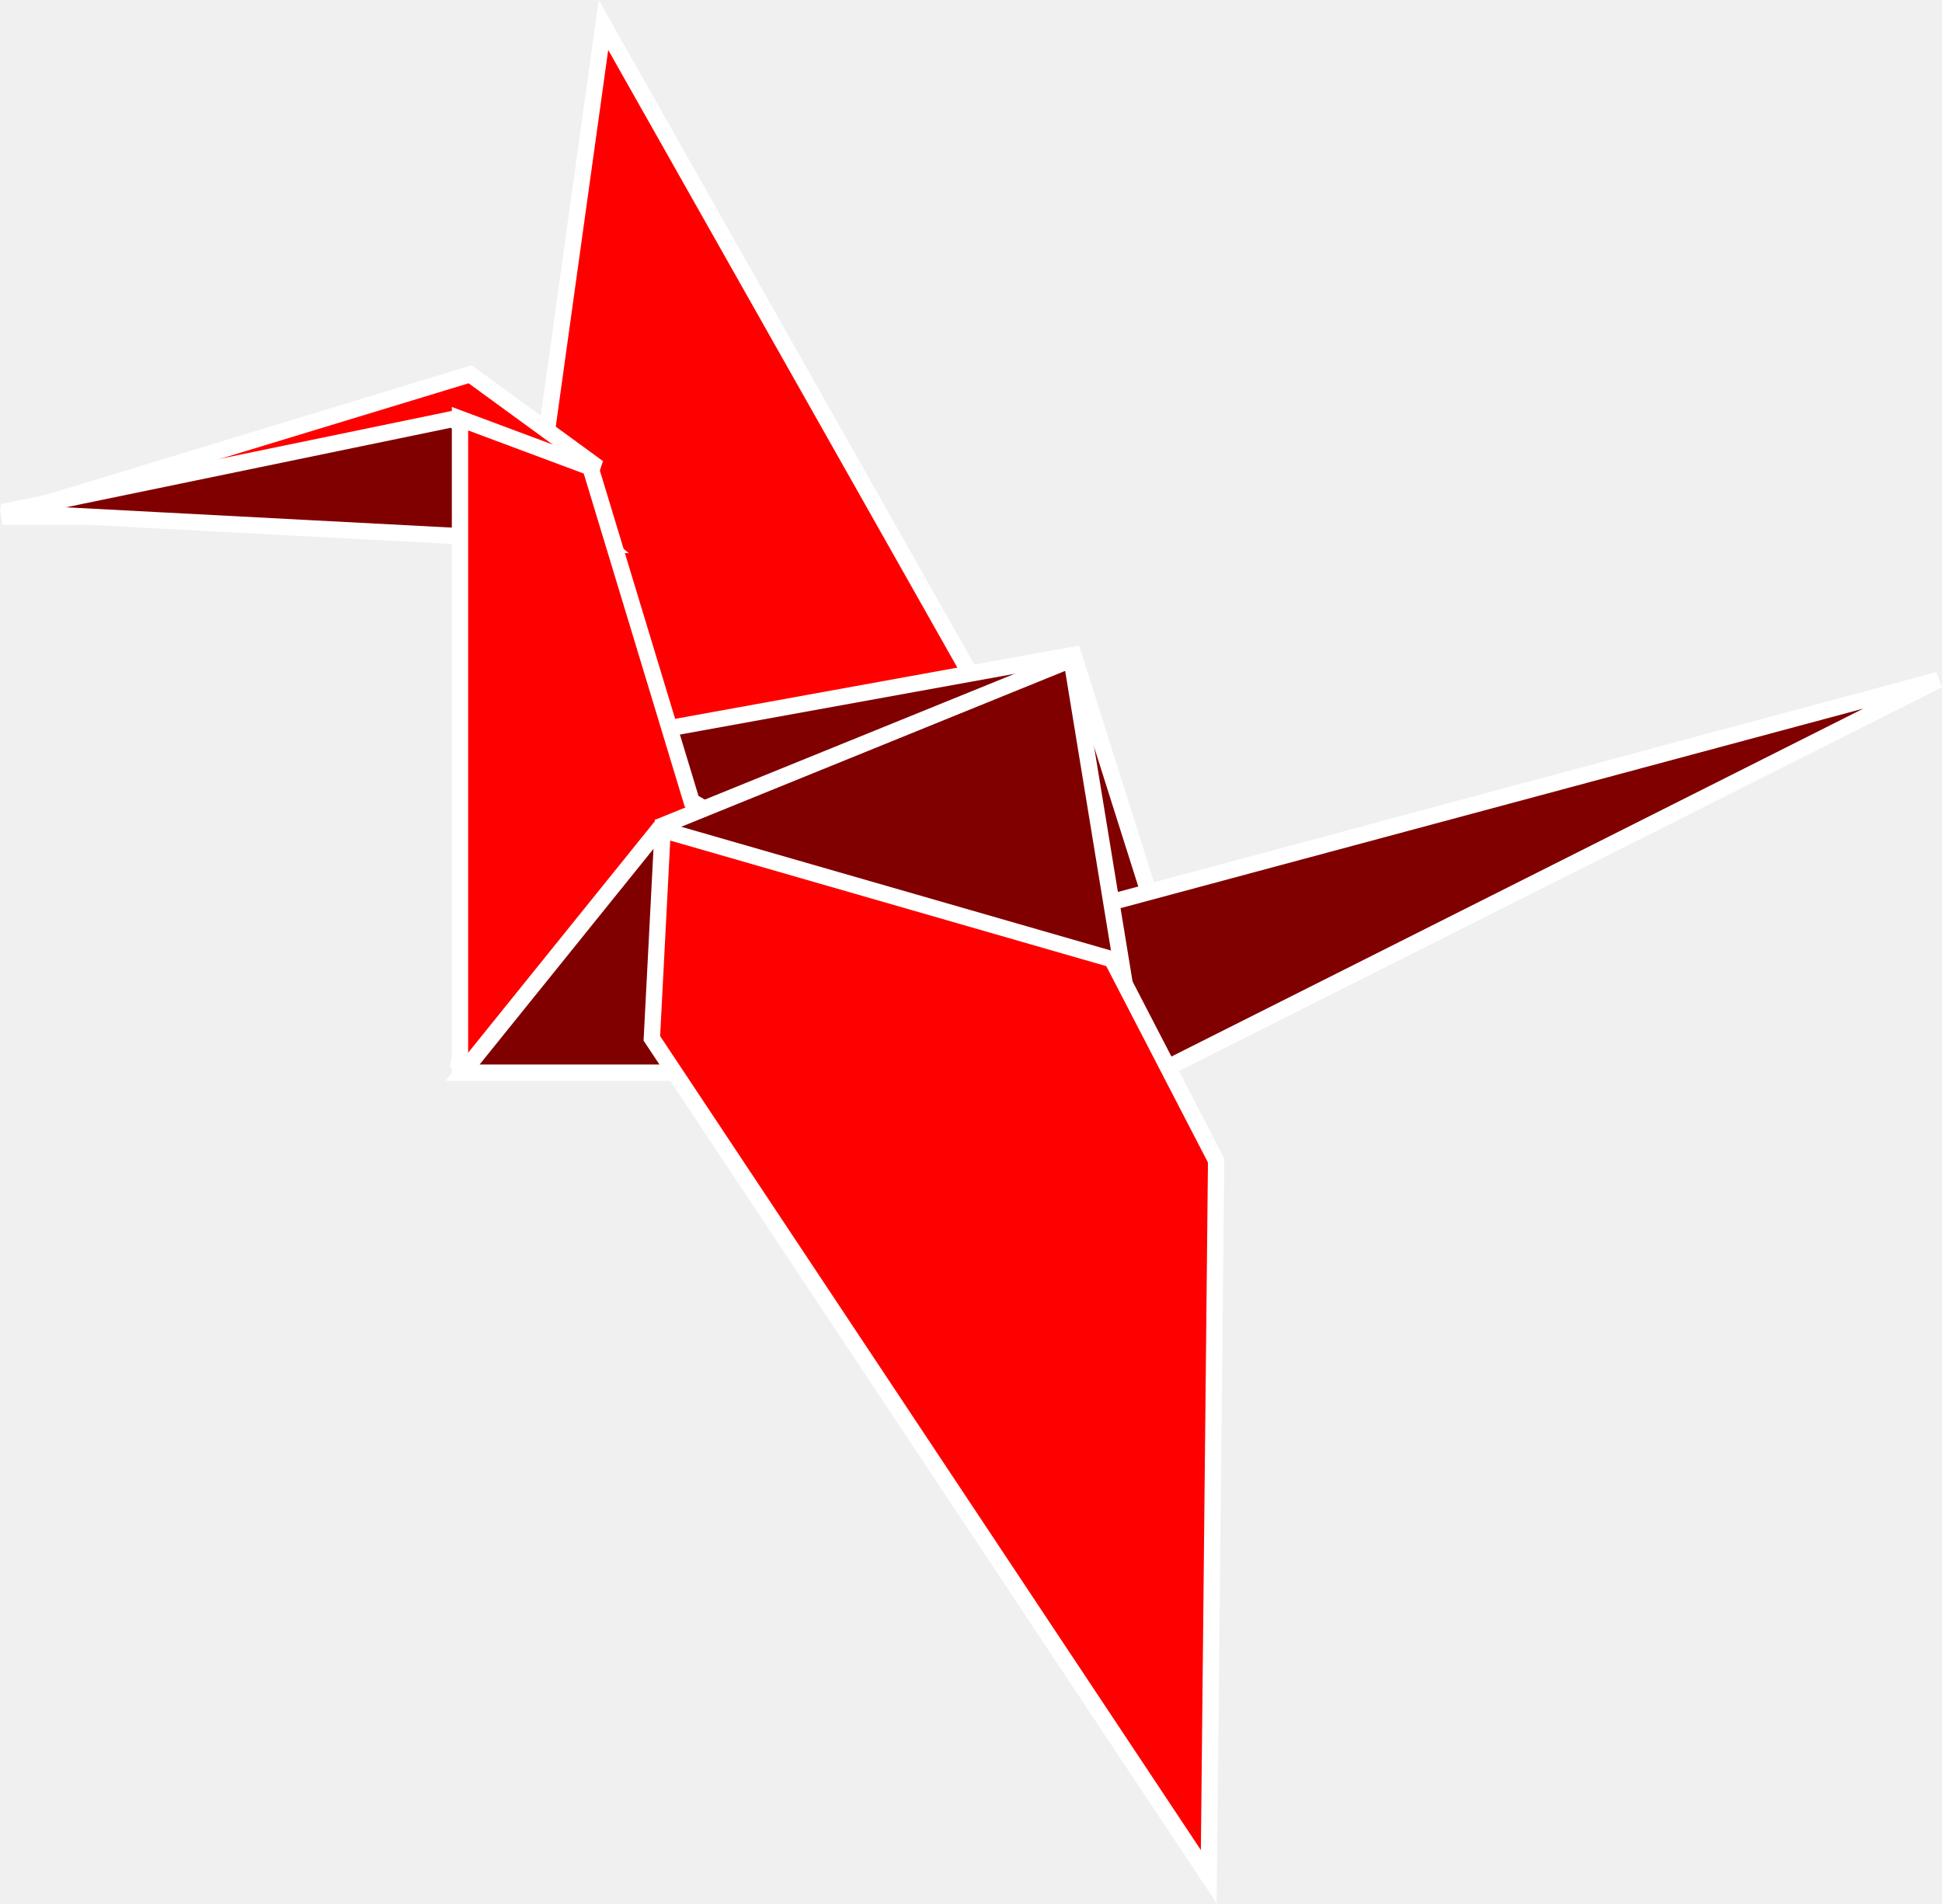
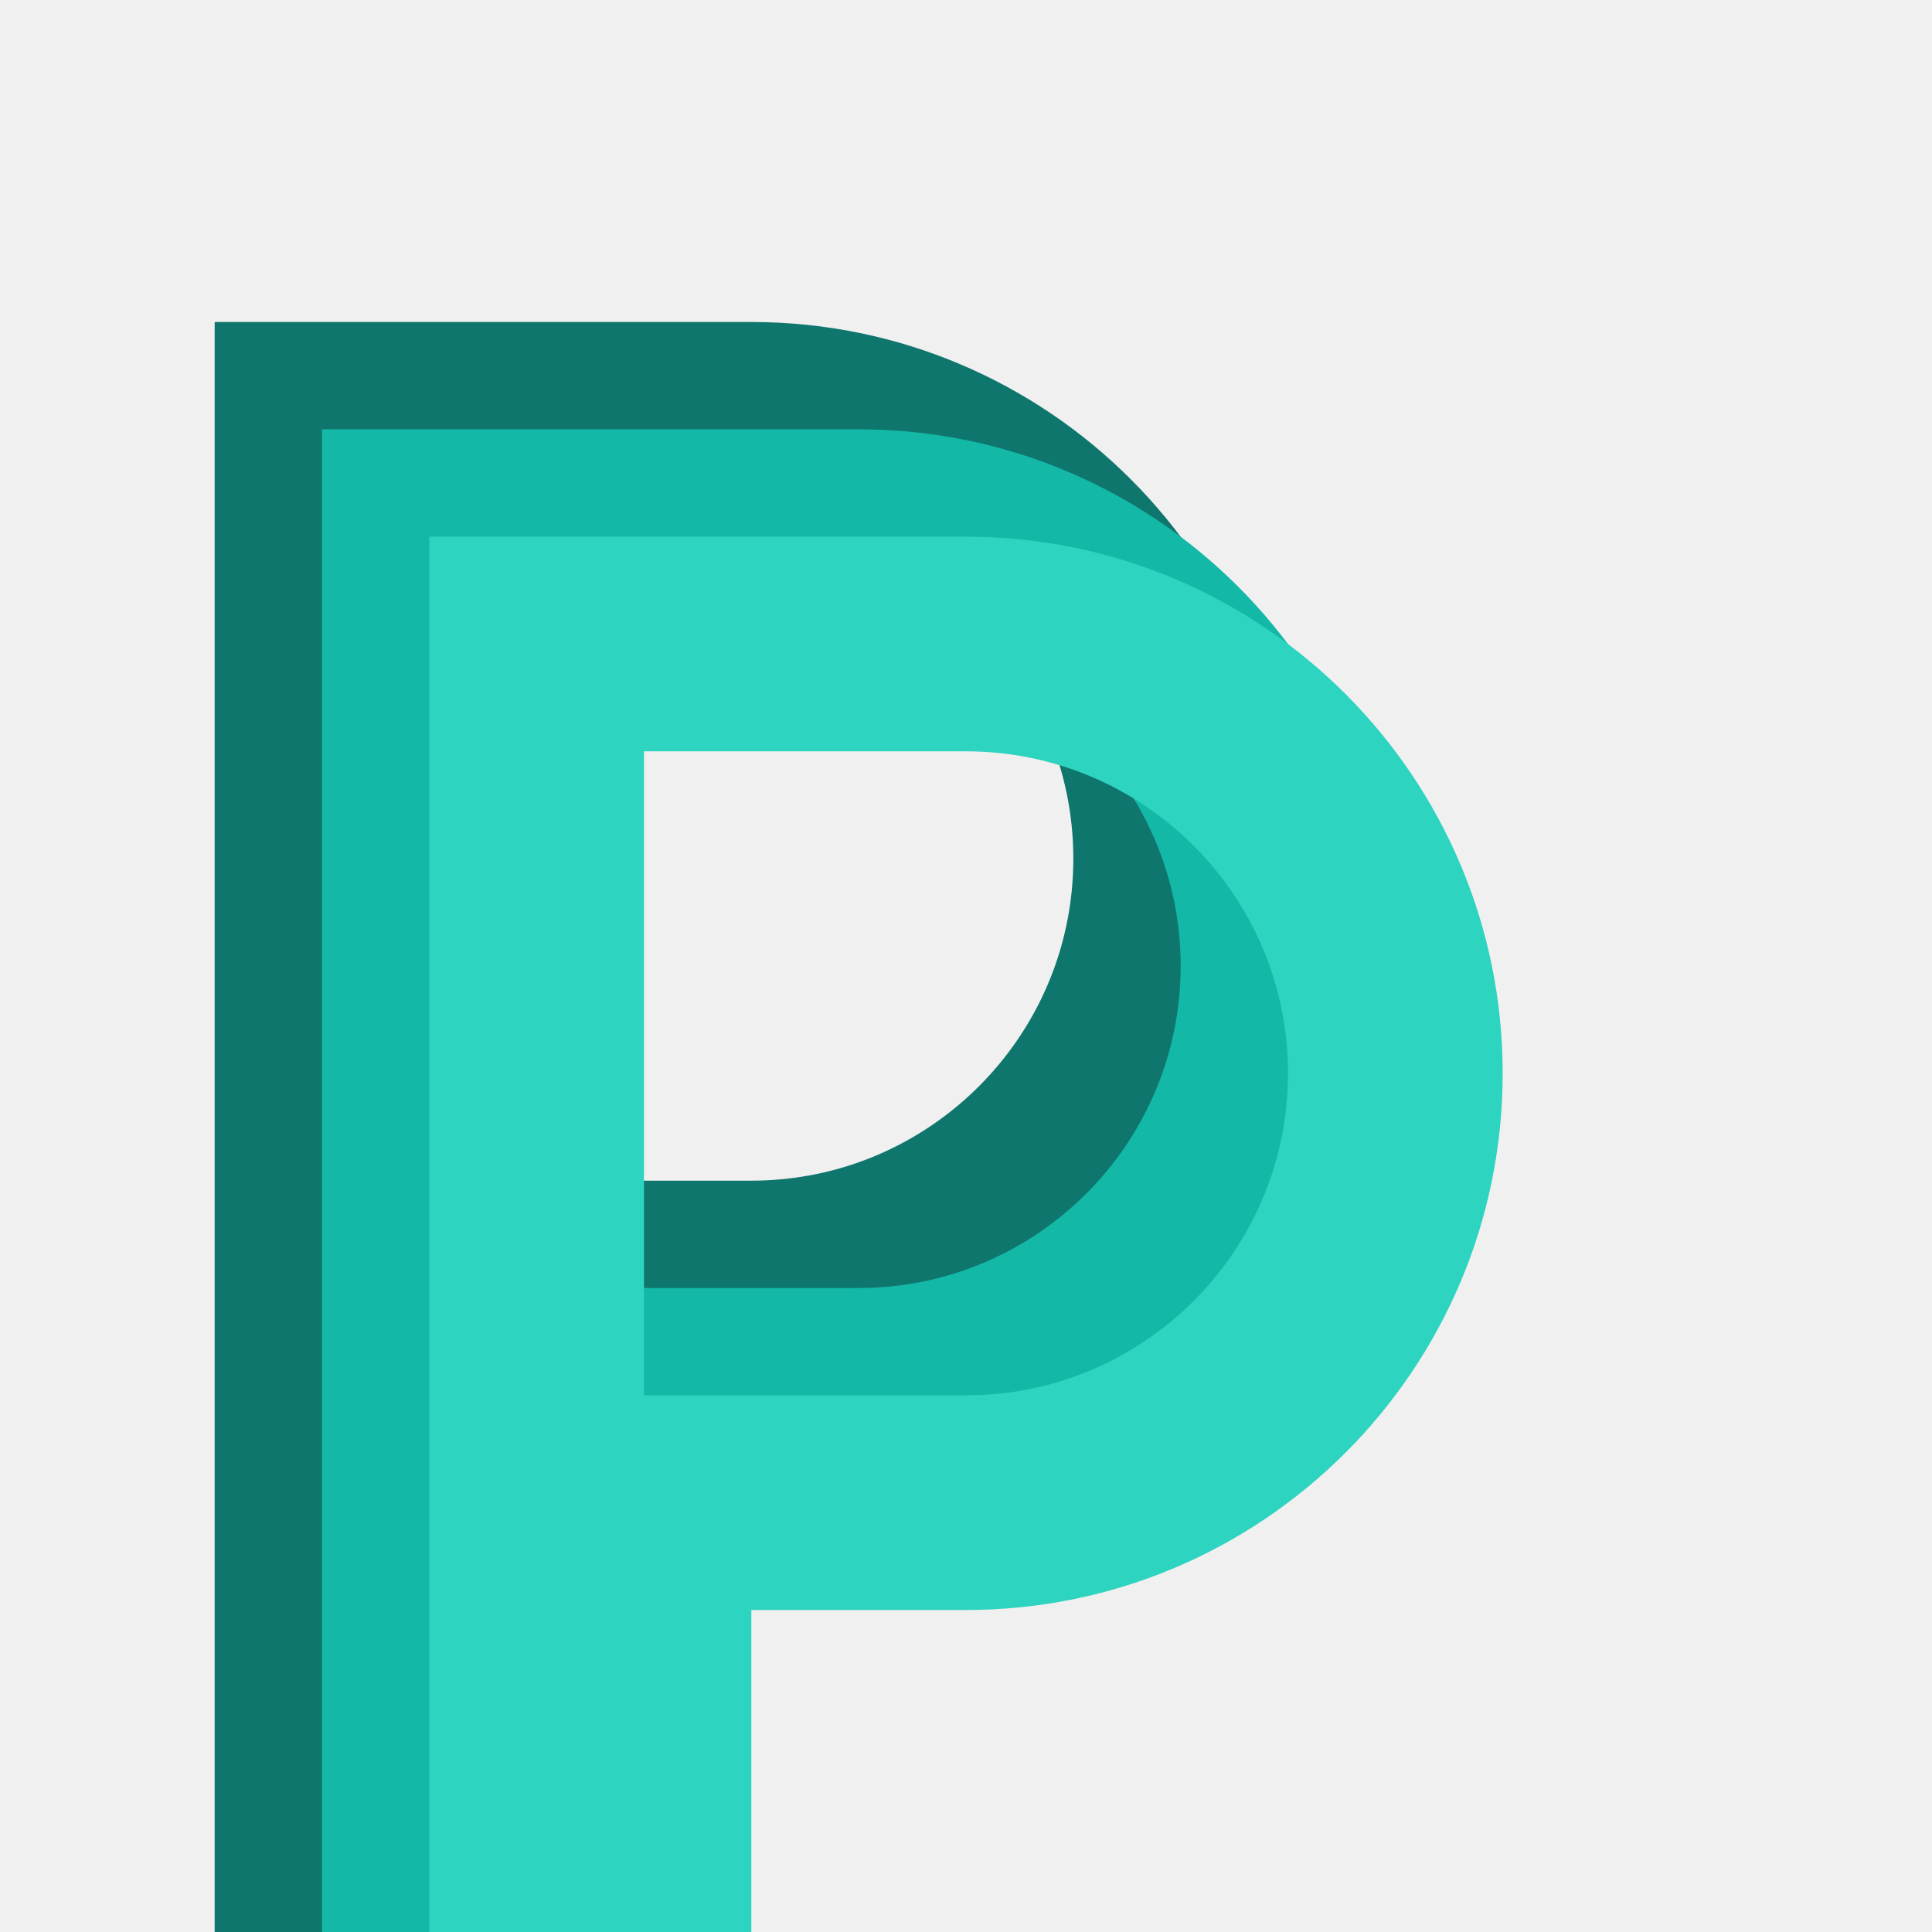
- <svg xmlns="http://www.w3.org/2000/svg" width="33.611mm" height="32.94mm" viewBox="0 0 119.094 116.715" id="svg5902" version="1.1">
-   <defs id="defs5904" />
-   <g id="layer1" transform="translate(-417.5958,-351.1476)">
-     <path style="fill:#ff0000;stroke:#ffffff" d="m 454.603,352.679 30.519,53.989 -39.335,9.311 z" id="path3155" />
-     <path style="fill:#ff0000;stroke:#ffffff" d="m 453.984,379.611 -7.558,-5.51 -28.684,8.725 35.163,0.038 z" id="path3141" />
-     <path style="fill:#800000;stroke:#ffffff" d="m 417.741,382.552 27.637,-5.711 9.298,7.655 z" id="path3137" />
-     <path style="fill:#800000;stroke:#ffffff" d="m 447.2,397.878 36.227,-6.574 7.195,22.725 z" id="path3143" />
-     <path style="fill:#ff0000;stroke:#ffffff" d="m 445.805,376.822 0,40.05 42.622,0 -28.417,-16.584 -6.209,-20.482 z" id="path3139" />
-     <path style="fill:#800000;stroke:#ffffff" d="m 482.16,407.436 54.305,-14.589 -50.93,25.61 z" id="path3149" />
-     <path style="fill:#800000;stroke:#ffffff" d="m 483.309,391.589 4.15,25.337 -41.497,0 12.197,-15.126 z" id="path3145" />
-     <path style="fill:#ff0000;stroke:#ffffff" d="m 458.232,402.039 -0.661,12.784 34.152,51.408 0.452,-43.915 -6.392,-12.343 z" id="path3151" />
-   </g>
+ <svg xmlns="http://www.w3.org/2000/svg" viewBox="0 0 36 36" fill="none" aria-hidden="true">
+   <path fill="#0F766E" d="M4 6h10c5.52 0 10 4.48 10 10s-4.48 10-10 10h-4v10H4V6zm4 4v12h6c3.31 0 6-2.69 6-6s-2.69-6-6-6H8z" />
+   <path fill="#14B8A6" d="M6 8h10c5.52 0 10 4.48 10 10s-4.48 10-10 10h-4v10H6V8zm4 4v12h6c3.31 0 6-2.69 6-6s-2.69-6-6-6h-6z" />
+   <path fill="#2DD4BF" d="M8 10h10c5.52 0 10 4.48 10 10s-4.48 10-10 10h-4v10H8V10zm4 4v12h6c3.31 0 6-2.69 6-6s-2.69-6-6-6h-6z" />
</svg>
